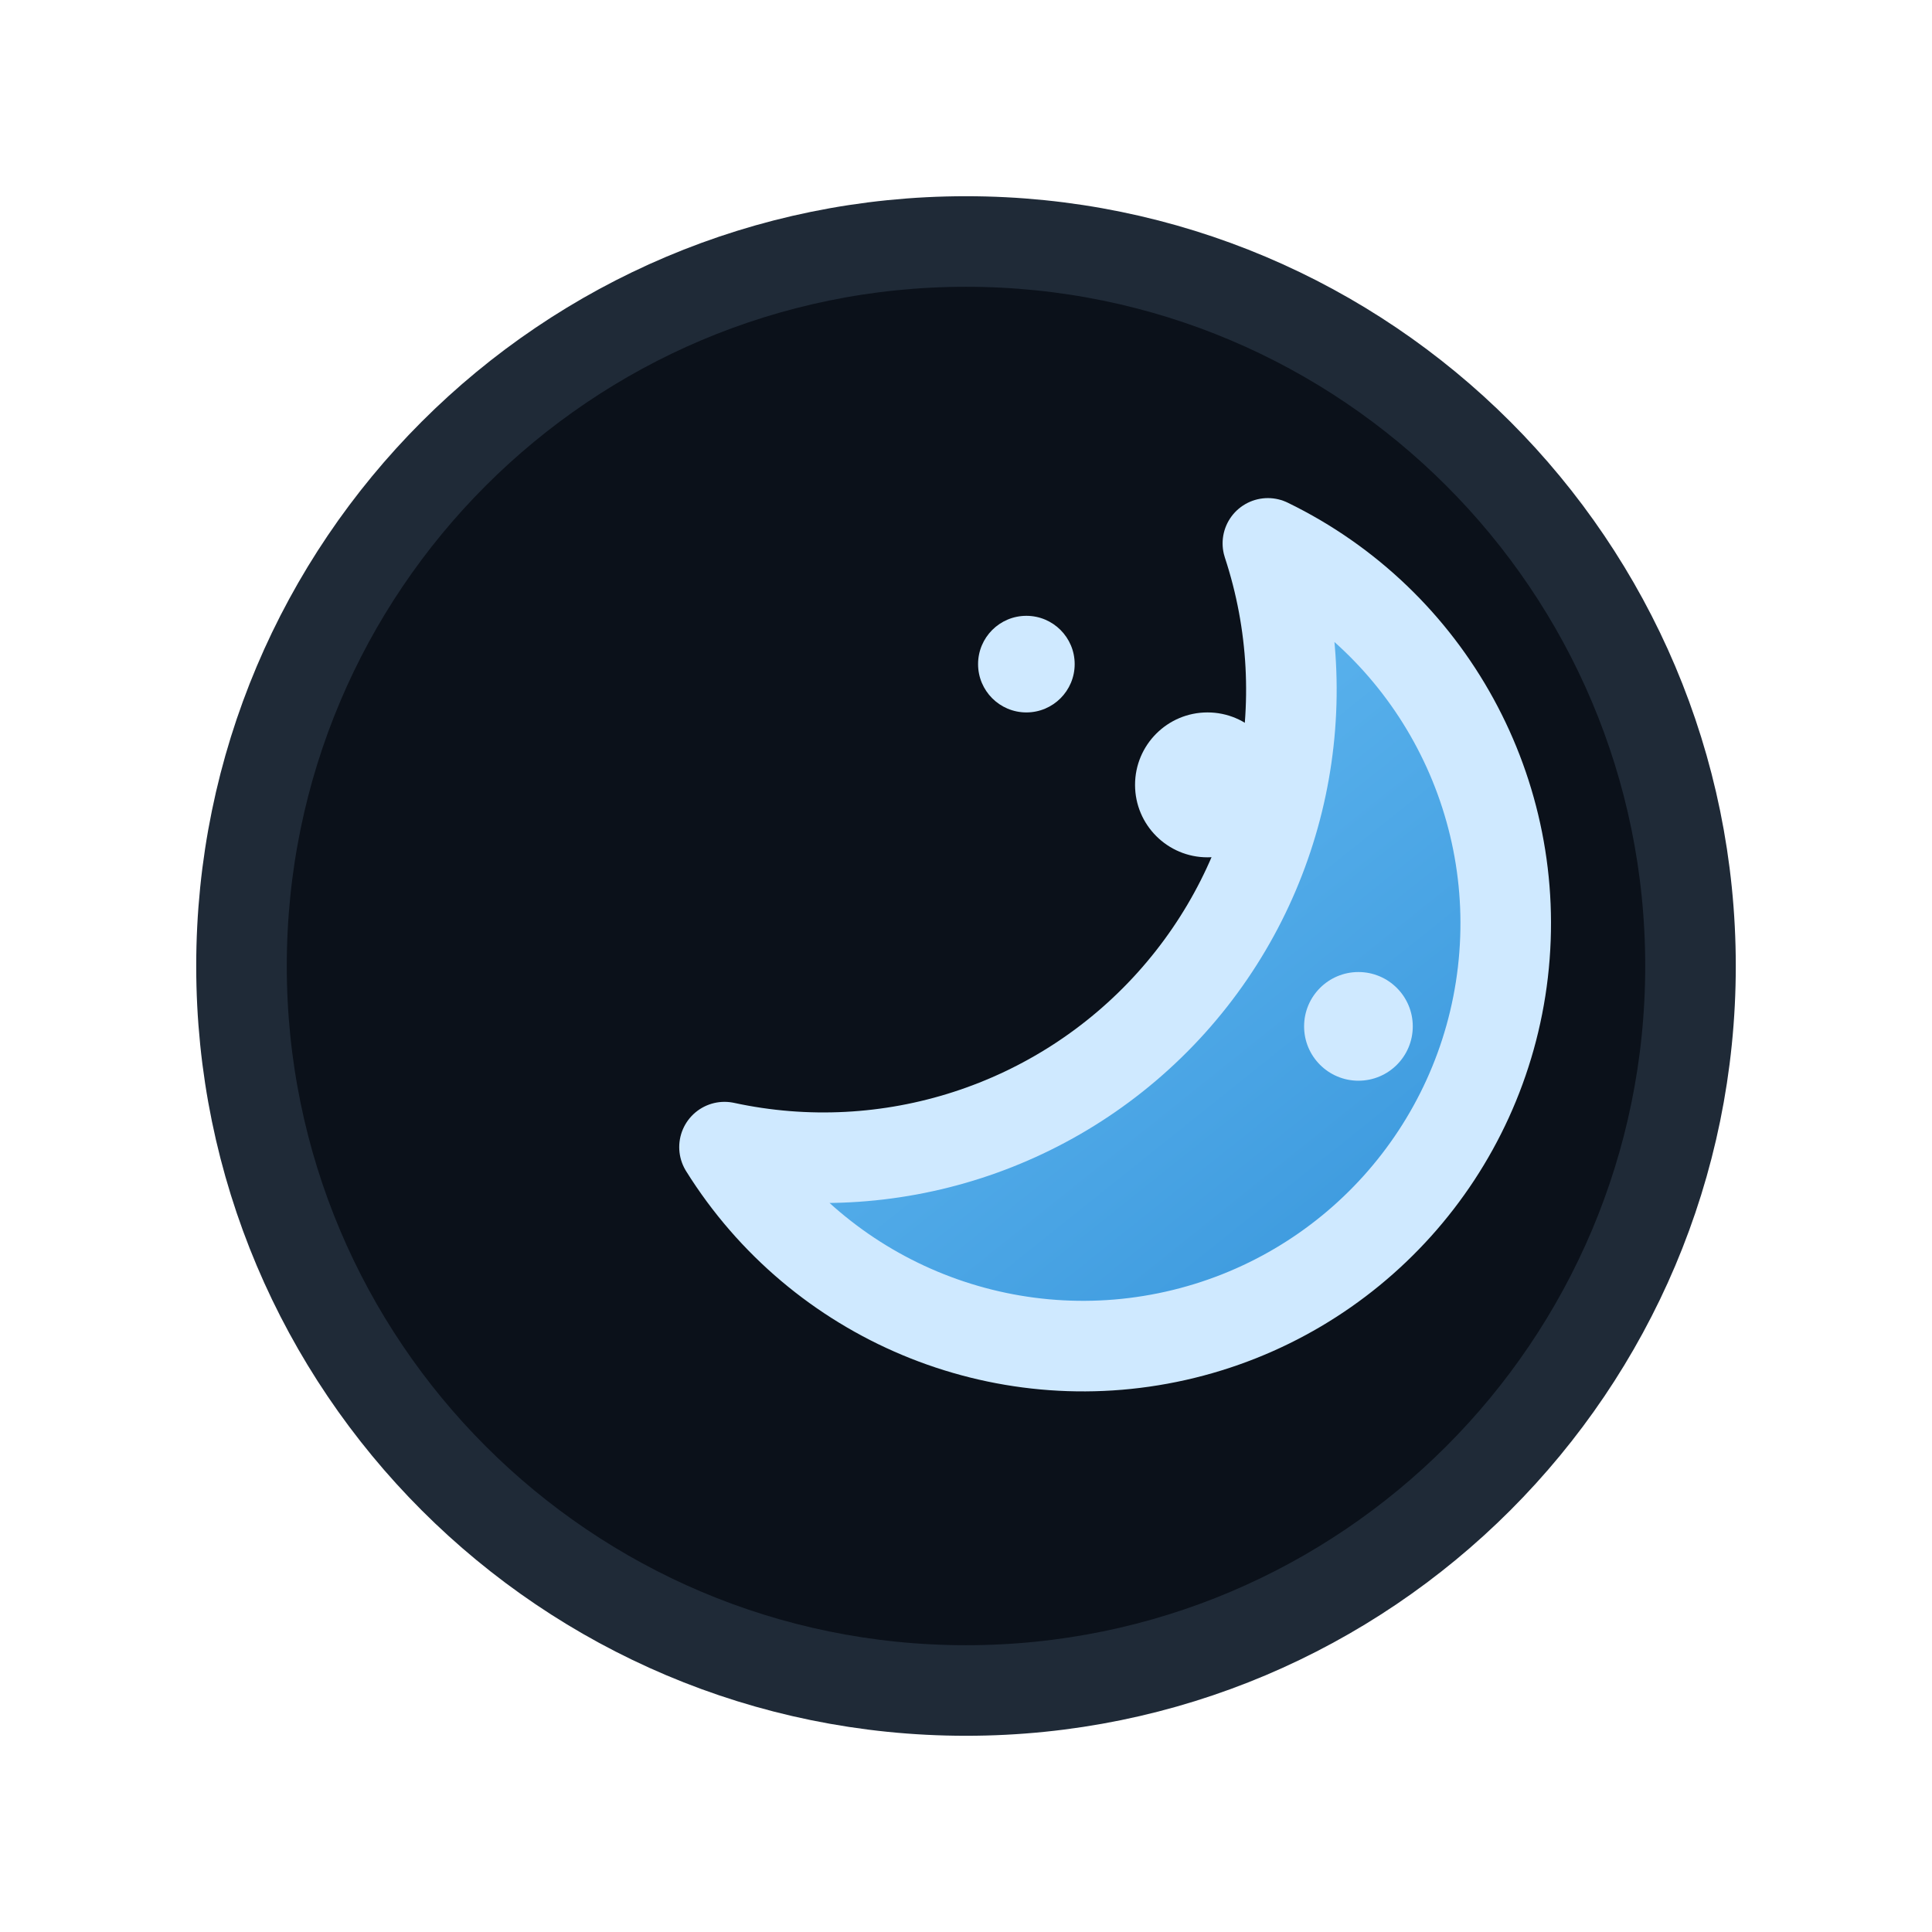
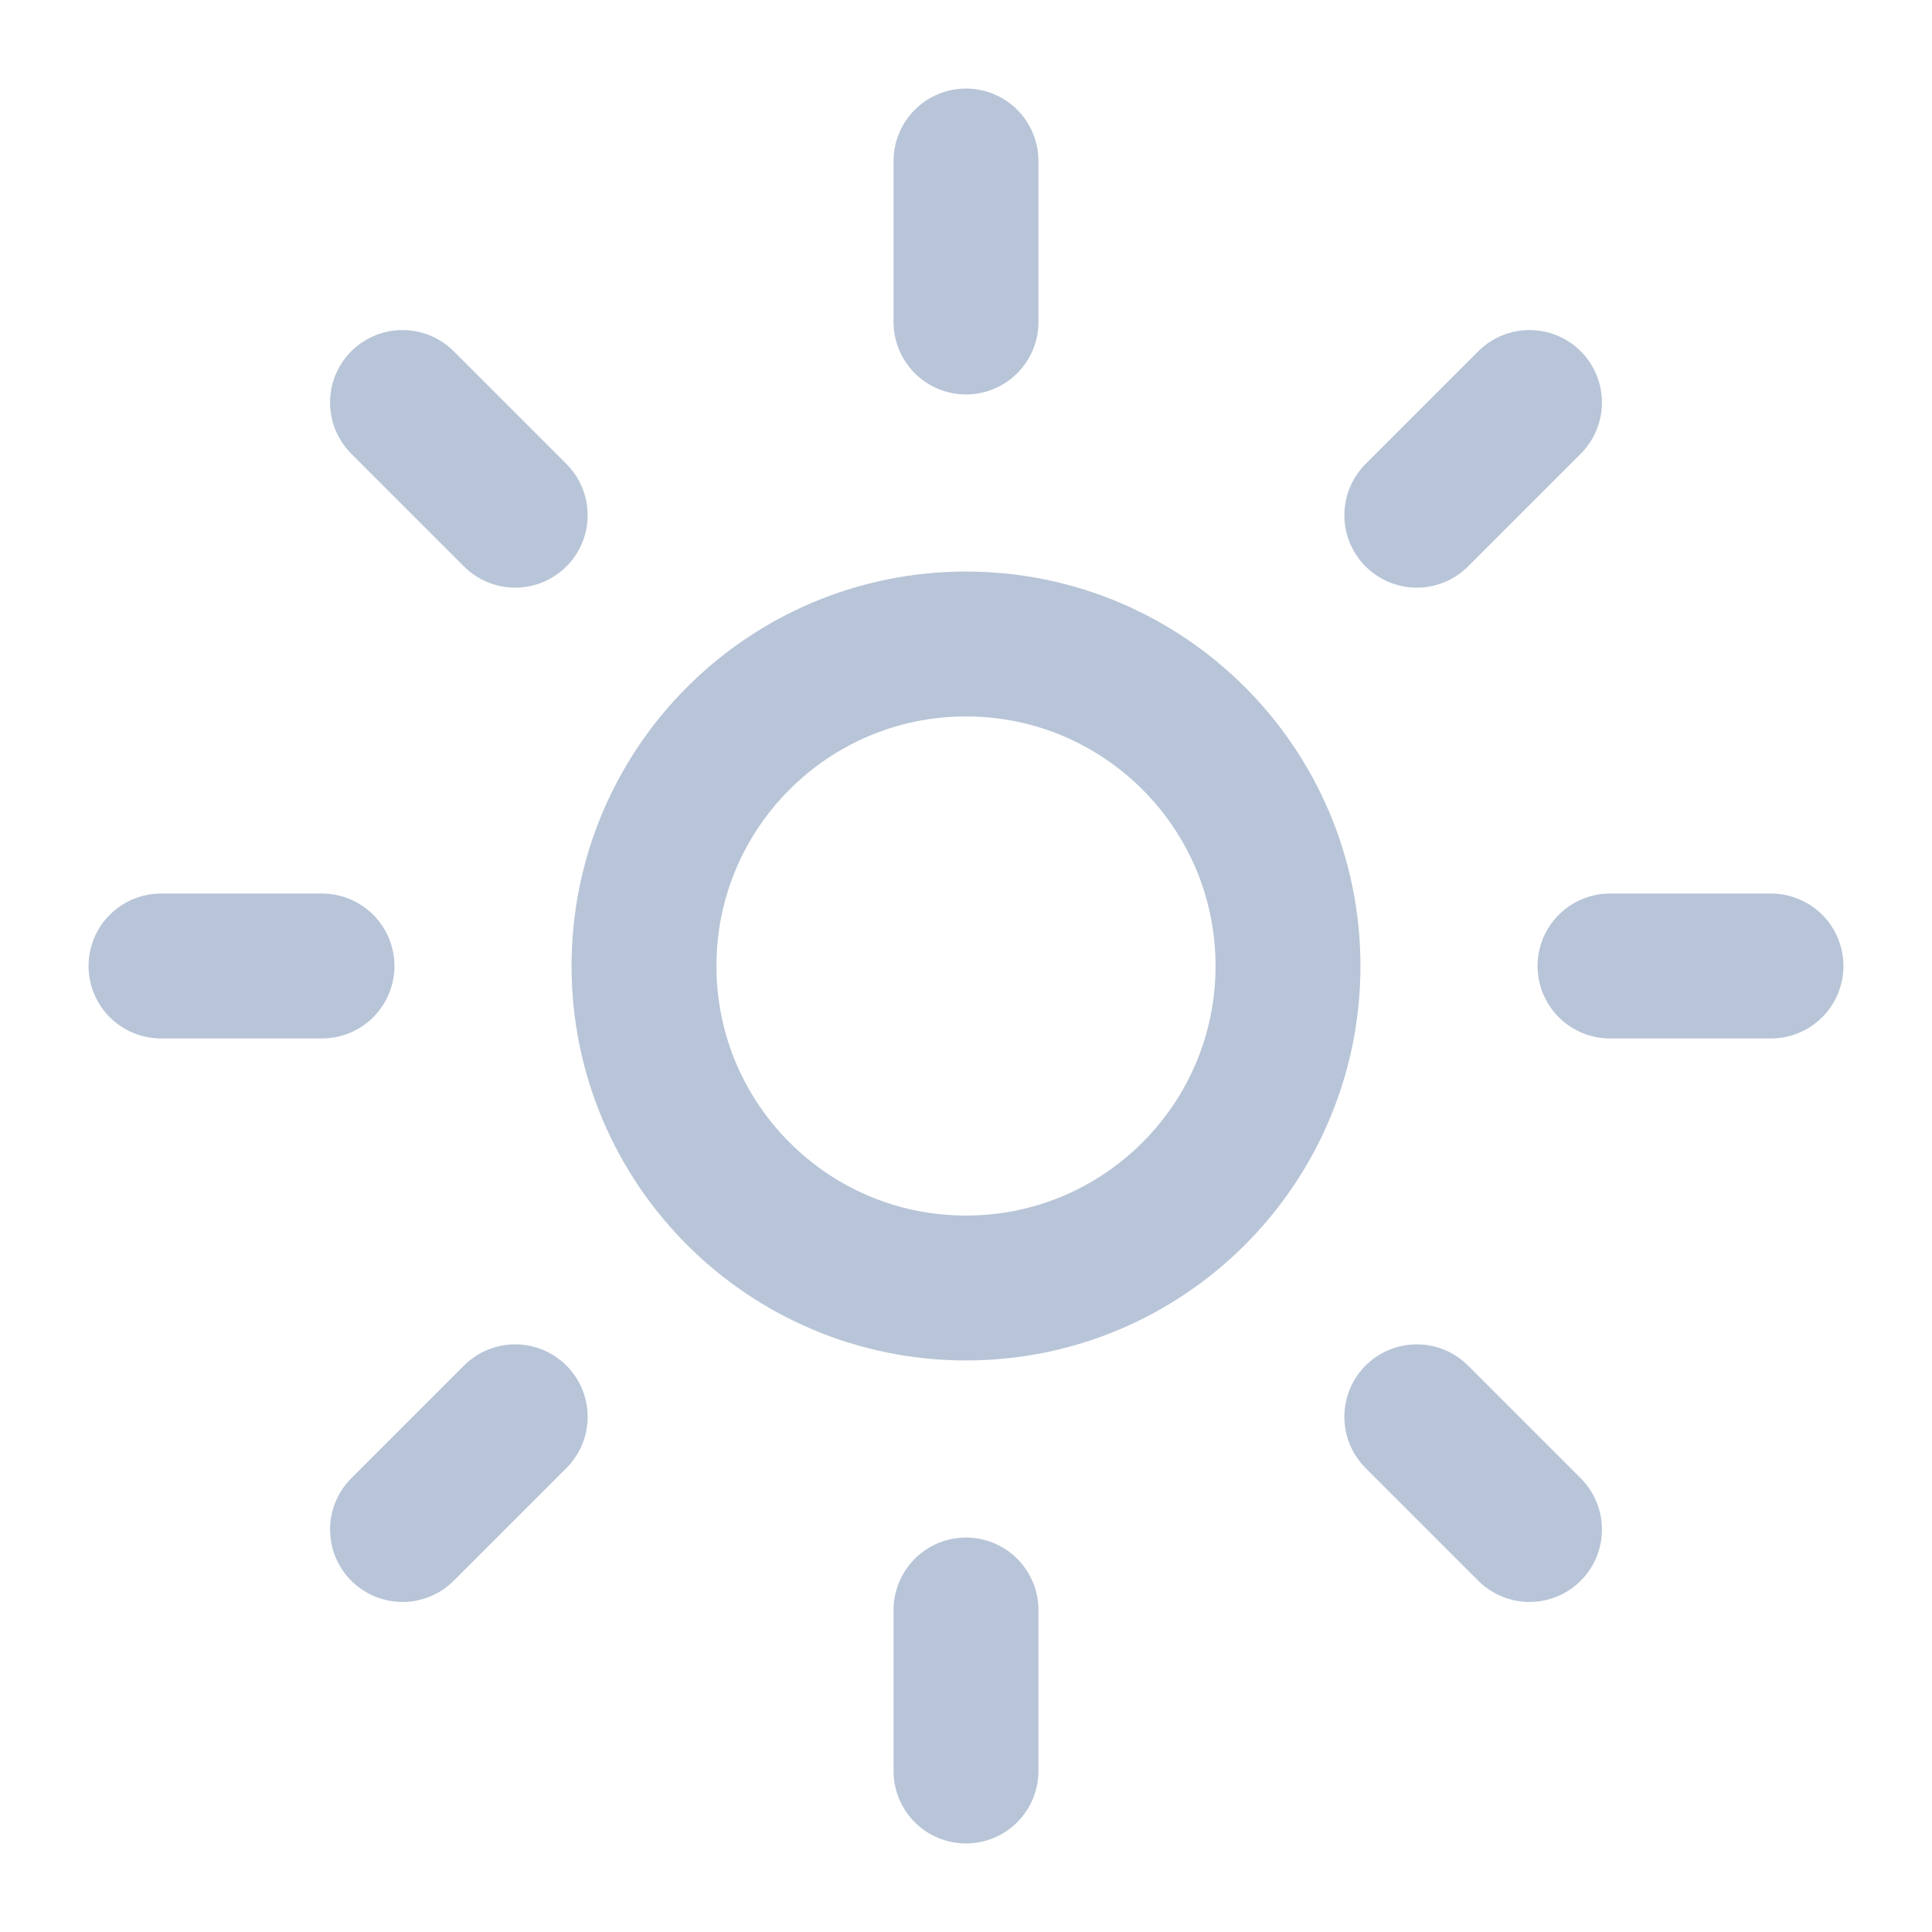
- <svg xmlns="http://www.w3.org/2000/svg" viewBox="0 0 64 64" fill="none">
-   <defs>
-     <linearGradient id="moonGrad" x1="18" y1="12" x2="50" y2="52" gradientUnits="userSpaceOnUse">
-       <stop stop-color="#7ed0ff" />
-       <stop offset="1" stop-color="#2b8bd5" />
-     </linearGradient>
-   </defs>
-   <circle cx="32" cy="32" r="24" fill="#0b111a" stroke="#1f2a37" stroke-width="3" />
-   <path d="M42 18a14 14 0 1 1-18 20 15.5 15.5 0 0 0 18-20z" fill="url(#moonGrad)" stroke="#cfe9ff" stroke-width="3" stroke-linejoin="round" />
-   <circle cx="40" cy="26" r="2.4" fill="#cfe9ff" />
-   <circle cx="45" cy="34" r="1.8" fill="#cfe9ff" />
-   <circle cx="34" cy="22" r="1.6" fill="#cfe9ff" />
+ <svg xmlns="http://www.w3.org/2000/svg" width="24" height="24" viewBox="0 0 24 24" fill="none" stroke="#b8c5d8" stroke-width="1.8" stroke-linecap="round" stroke-linejoin="round">
+   <circle cx="12" cy="12" r="4" />
+   <path d="M12 2v2m0 16v2M2 12h2m16 0h2M5 5l1.4 1.4m11.2 11.2L19 19M5 19l1.4-1.4M17.6 6.4 19 5" />
</svg>
